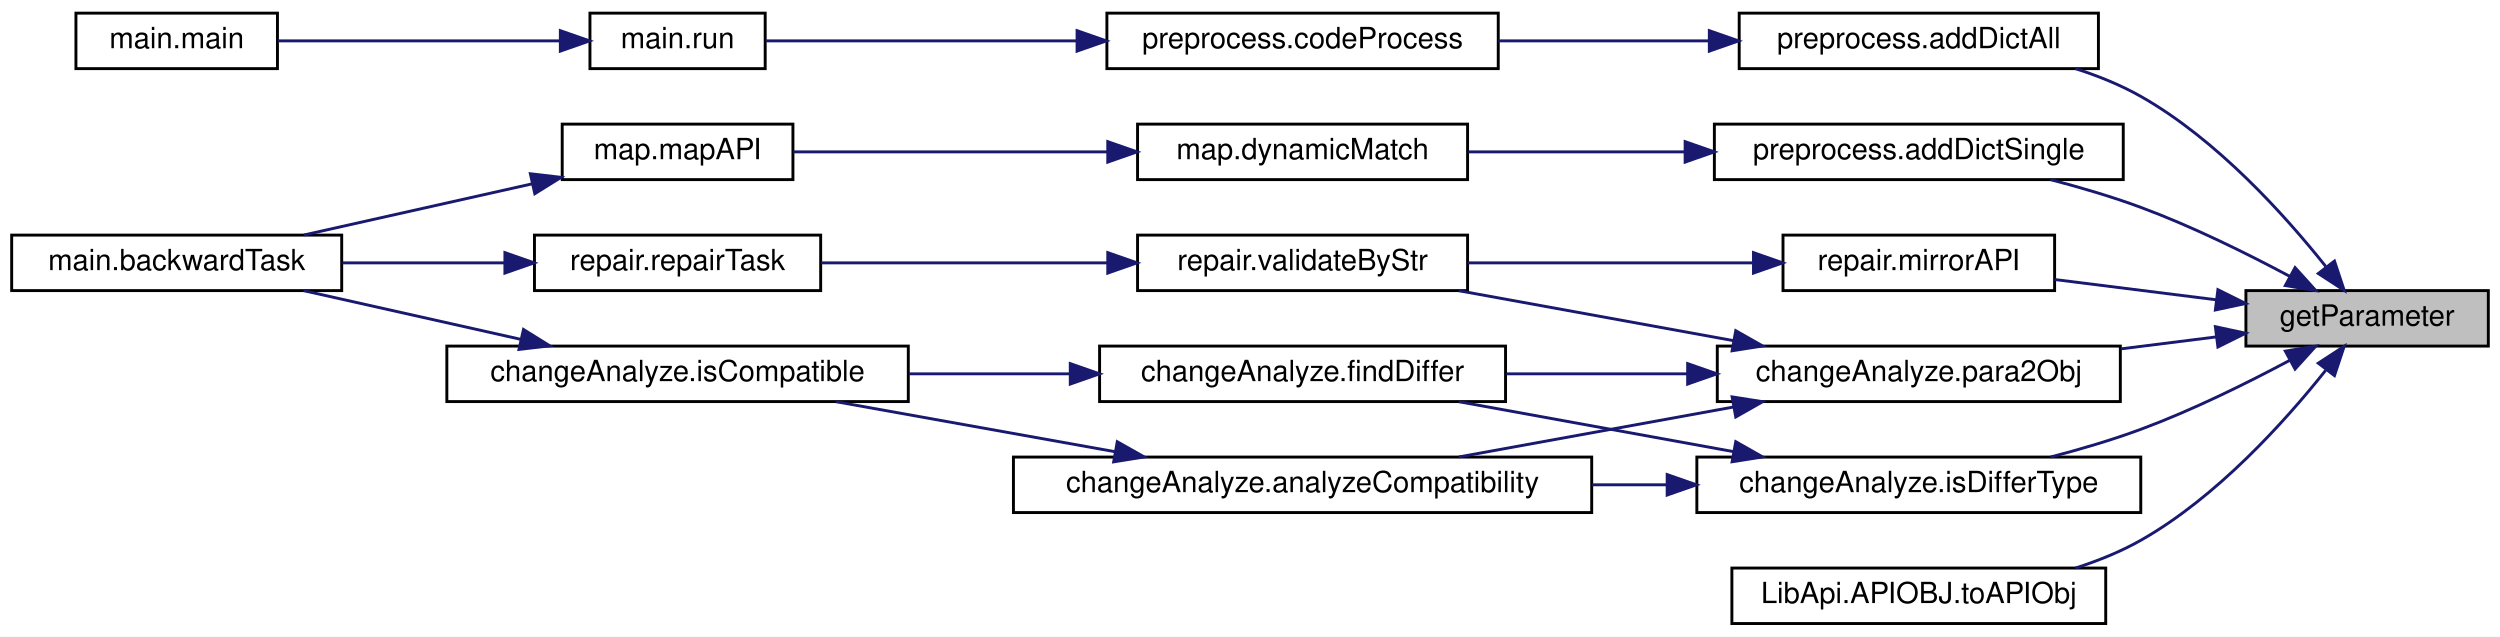
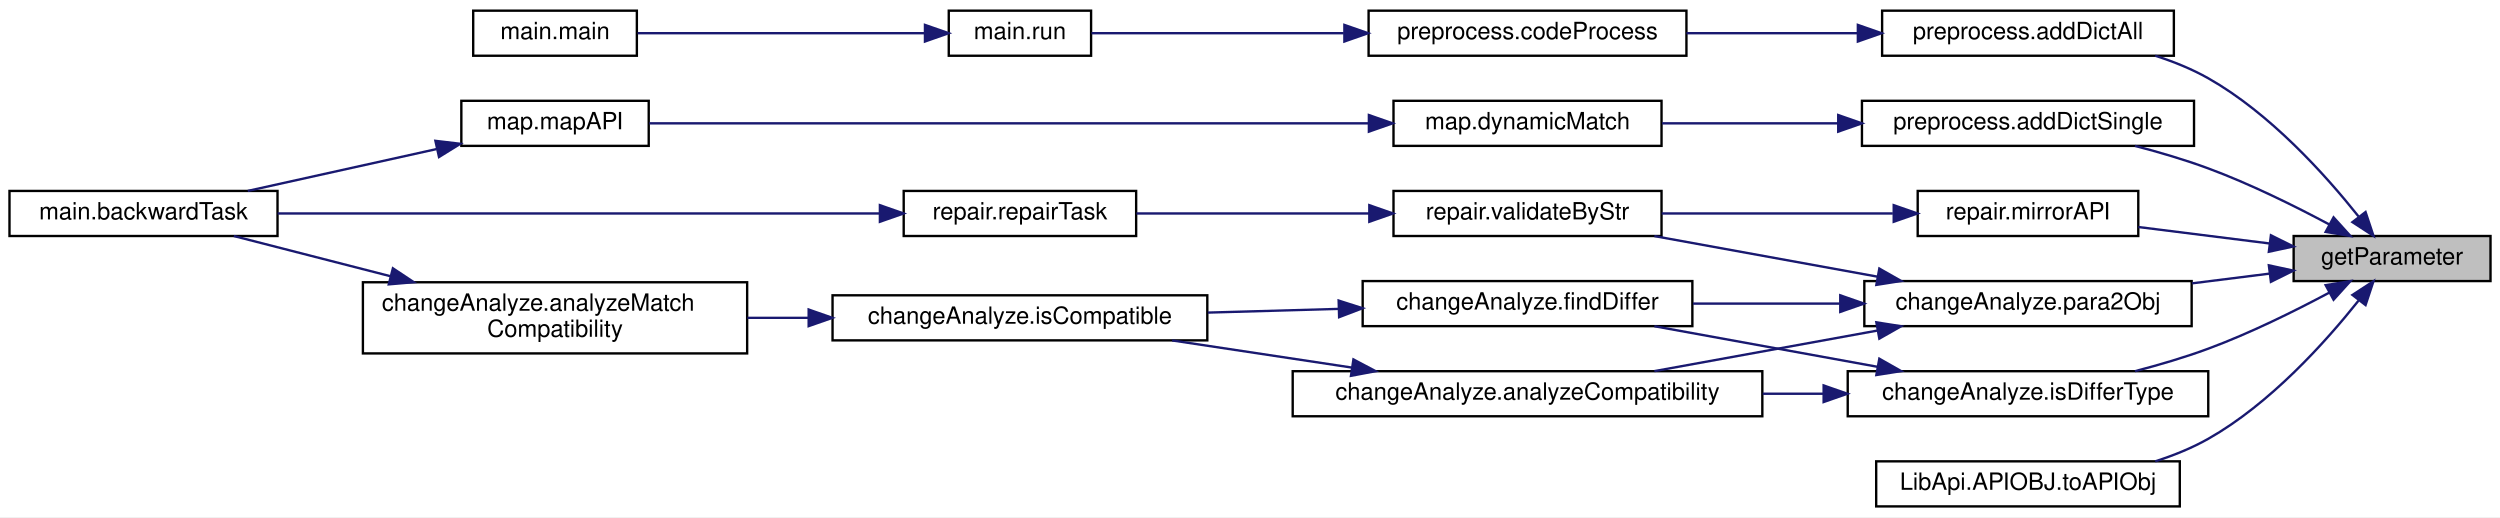
- <svg xmlns="http://www.w3.org/2000/svg" xmlns:xlink="http://www.w3.org/1999/xlink" width="856pt" height="218pt" viewBox="0.00 0.00 856.00 218.00">
+ <svg xmlns="http://www.w3.org/2000/svg" xmlns:xlink="http://www.w3.org/1999/xlink" width="1054pt" height="218pt" viewBox="0.00 0.00 1054.00 218.00">
  <g id="graph0" class="graph" transform="scale(1 1) rotate(0) translate(4 214)">
-     <polygon fill="white" stroke="transparent" points="-4,4 -4,-214 852,-214 852,4 -4,4" />
+     <polygon fill="white" stroke="transparent" points="-4,4 -4,-214 1050,-214 1050,4 -4,4" />
    <g id="node1" class="node">
      <g id="a_node1">
        <a xlink:title="Split parameter string into list of separated parameters 将参数字符串拆分成单个的参数">
-           <polygon fill="#bfbfbf" stroke="black" points="765,-95.5 765,-114.5 848,-114.5 848,-95.5 765,-95.5" />
-           <text text-anchor="middle" x="806.5" y="-102.5" font-family="Helvetica,sans-Serif" font-size="10.00">getParameter</text>
+           <polygon fill="#bfbfbf" stroke="black" points="963,-95.5 963,-114.5 1046,-114.5 1046,-95.5 963,-95.5" />
+           <text text-anchor="middle" x="1004.5" y="-102.5" font-family="Helvetica,sans-Serif" font-size="10.00">getParameter</text>
        </a>
      </g>
    </g>
    <g id="node2" class="node">
      <g id="a_node2">
        <a xlink:href="namespacepreprocess.html#abebae1853405a150b463cba60b0577ed" target="_top" xlink:title="Code instrumentation for all API calls within a project source file 项目源文件所有API调用代码插桩">
-           <polygon fill="white" stroke="black" points="591.5,-190.5 591.5,-209.5 714.5,-209.5 714.5,-190.5 591.5,-190.5" />
-           <text text-anchor="middle" x="653" y="-197.5" font-family="Helvetica,sans-Serif" font-size="10.00">preprocess.addDictAll</text>
+           <polygon fill="white" stroke="black" points="789.5,-190.5 789.5,-209.5 912.5,-209.5 912.5,-190.5 789.5,-190.5" />
+           <text text-anchor="middle" x="851" y="-197.5" font-family="Helvetica,sans-Serif" font-size="10.00">preprocess.addDictAll</text>
        </a>
      </g>
    </g>
    <g id="edge1" class="edge">
-       <path fill="none" stroke="midnightblue" d="M792.32,-122.79C778.46,-140.21 755.08,-166.23 729,-181 722.1,-184.9 714.4,-188.02 706.63,-190.5" />
-       <polygon fill="midnightblue" stroke="midnightblue" points="795.32,-124.62 798.66,-114.57 789.78,-120.35 795.32,-124.62" />
+       <path fill="none" stroke="midnightblue" d="M990.32,-122.79C976.46,-140.21 953.08,-166.23 927,-181 920.1,-184.9 912.4,-188.02 904.63,-190.5" />
+       <polygon fill="midnightblue" stroke="midnightblue" points="993.32,-124.62 996.66,-114.57 987.78,-120.35 993.32,-124.62" />
    </g>
    <g id="node6" class="node">
      <g id="a_node6">
        <a xlink:href="namespacepreprocess.html#a60ce1cf44225be827f31cab62af2ffee" target="_top" xlink:title="Code instrumentation for a single API call within a source file 源文件单个API调用代码插桩">
-           <polygon fill="white" stroke="black" points="583,-152.5 583,-171.5 723,-171.5 723,-152.5 583,-152.5" />
-           <text text-anchor="middle" x="653" y="-159.5" font-family="Helvetica,sans-Serif" font-size="10.00">preprocess.addDictSingle</text>
+           <polygon fill="white" stroke="black" points="781,-152.5 781,-171.5 921,-171.5 921,-152.5 781,-152.5" />
+           <text text-anchor="middle" x="851" y="-159.5" font-family="Helvetica,sans-Serif" font-size="10.00">preprocess.addDictSingle</text>
        </a>
      </g>
    </g>
    <g id="edge5" class="edge">
-       <path fill="none" stroke="midnightblue" d="M780.02,-119.37C765.43,-127.16 746.57,-136.5 729,-143 719.17,-146.64 708.37,-149.82 698.1,-152.49" />
-       <polygon fill="midnightblue" stroke="midnightblue" points="781.83,-122.37 788.94,-114.51 778.49,-116.22 781.83,-122.37" />
+       <path fill="none" stroke="midnightblue" d="M978.02,-119.37C963.43,-127.16 944.57,-136.5 927,-143 917.17,-146.64 906.37,-149.82 896.1,-152.49" />
+       <polygon fill="midnightblue" stroke="midnightblue" points="979.83,-122.37 986.94,-114.51 976.49,-116.22 979.83,-122.37" />
    </g>
    <g id="node10" class="node">
      <g id="a_node10">
        <a xlink:href="namespacechangeAnalyze.html#ab13af561e1ebeec90579c692f5bce329" target="_top" xlink:title="Determine parameter type change: compatible type means no type change   判断两个参数的类型是否发生了变更: 只要兼容，就认为相同">
-           <polygon fill="white" stroke="black" points="577,-38.5 577,-57.5 729,-57.5 729,-38.5 577,-38.5" />
-           <text text-anchor="middle" x="653" y="-45.5" font-family="Helvetica,sans-Serif" font-size="10.00">changeAnalyze.isDifferType</text>
+           <polygon fill="white" stroke="black" points="775,-38.5 775,-57.5 927,-57.5 927,-38.5 775,-38.5" />
+           <text text-anchor="middle" x="851" y="-45.5" font-family="Helvetica,sans-Serif" font-size="10.00">changeAnalyze.isDifferType</text>
        </a>
      </g>
    </g>
    <g id="edge9" class="edge">
-       <path fill="none" stroke="midnightblue" d="M780.02,-90.63C765.43,-82.84 746.57,-73.5 729,-67 719.17,-63.36 708.37,-60.18 698.1,-57.51" />
-       <polygon fill="midnightblue" stroke="midnightblue" points="778.49,-93.78 788.94,-95.49 781.83,-87.63 778.49,-93.78" />
-     </g>
-     <g id="node14" class="node">
-       <g id="a_node14">
+       <path fill="none" stroke="midnightblue" d="M978.02,-90.63C963.43,-82.84 944.57,-73.5 927,-67 917.17,-63.36 906.37,-60.18 896.1,-57.51" />
+       <polygon fill="midnightblue" stroke="midnightblue" points="976.49,-93.78 986.94,-95.49 979.83,-87.63 976.49,-93.78" />
+     </g>
+     <g id="node15" class="node">
+       <g id="a_node15">
        <a xlink:href="namespacerepair.html#a13c0f10cec0074c6fd20914a93586ea0" target="_top" xlink:title="Create mirror for the fixed API by adding all parameter names 给修复后API的参数填上参数名">
-           <polygon fill="white" stroke="black" points="606.5,-114.5 606.5,-133.5 699.5,-133.5 699.5,-114.5 606.5,-114.5" />
-           <text text-anchor="middle" x="653" y="-121.5" font-family="Helvetica,sans-Serif" font-size="10.00">repair.mirrorAPI</text>
-         </a>
-       </g>
-     </g>
-     <g id="edge15" class="edge">
-       <path fill="none" stroke="midnightblue" d="M754.92,-111.34C737.01,-113.59 716.98,-116.1 699.52,-118.29" />
-       <polygon fill="midnightblue" stroke="midnightblue" points="755.41,-114.81 764.9,-110.09 754.54,-107.86 755.41,-114.81" />
-     </g>
-     <g id="node17" class="node">
-       <g id="a_node17">
-         <a xlink:href="namespacechangeAnalyze.html#a9b577b97754fdc8097f5837944e9b010" target="_top" xlink:title="Convert parameter string to positional and keyword parameter objects 将参数字符串转换为位置和关键字参数对象">
-           <polygon fill="white" stroke="black" points="584,-76.5 584,-95.5 722,-95.5 722,-76.5 584,-76.5" />
-           <text text-anchor="middle" x="653" y="-83.5" font-family="Helvetica,sans-Serif" font-size="10.00">changeAnalyze.para2Obj</text>
-         </a>
-       </g>
-     </g>
-     <g id="edge19" class="edge">
-       <path fill="none" stroke="midnightblue" d="M754.73,-98.63C744.3,-97.32 733.14,-95.93 722.21,-94.55" />
-       <polygon fill="midnightblue" stroke="midnightblue" points="754.54,-102.14 764.9,-99.91 755.41,-95.19 754.54,-102.14" />
+           <polygon fill="white" stroke="black" points="804.5,-114.5 804.5,-133.5 897.5,-133.5 897.5,-114.5 804.5,-114.5" />
+           <text text-anchor="middle" x="851" y="-121.5" font-family="Helvetica,sans-Serif" font-size="10.00">repair.mirrorAPI</text>
+         </a>
+       </g>
+     </g>
+     <g id="edge16" class="edge">
+       <path fill="none" stroke="midnightblue" d="M952.92,-111.34C935.01,-113.59 914.98,-116.1 897.52,-118.29" />
+       <polygon fill="midnightblue" stroke="midnightblue" points="953.41,-114.81 962.9,-110.09 952.54,-107.86 953.41,-114.81" />
    </g>
    <g id="node18" class="node">
      <g id="a_node18">
+         <a xlink:href="namespacechangeAnalyze.html#a9b577b97754fdc8097f5837944e9b010" target="_top" xlink:title="Convert parameter string to positional and keyword parameter objects 将参数字符串转换为位置和关键字参数对象">
+           <polygon fill="white" stroke="black" points="782,-76.5 782,-95.5 920,-95.5 920,-76.5 782,-76.5" />
+           <text text-anchor="middle" x="851" y="-83.5" font-family="Helvetica,sans-Serif" font-size="10.00">changeAnalyze.para2Obj</text>
+         </a>
+       </g>
+     </g>
+     <g id="edge20" class="edge">
+       <path fill="none" stroke="midnightblue" d="M952.73,-98.63C942.3,-97.32 931.14,-95.93 920.21,-94.55" />
+       <polygon fill="midnightblue" stroke="midnightblue" points="952.54,-102.14 962.9,-99.91 953.41,-95.19 952.54,-102.14" />
+     </g>
+     <g id="node19" class="node">
+       <g id="a_node19">
        <a xlink:href="classLibApi_1_1APIOBJ.html#a6df461a3f6e2a6f292810db36212da14" target="_top" xlink:title="Convert API string definitions to API objects 将API字符串定义转换为API对象">
-           <polygon fill="white" stroke="black" points="589,-0.5 589,-19.5 717,-19.5 717,-0.5 589,-0.5" />
-           <text text-anchor="middle" x="653" y="-7.5" font-family="Helvetica,sans-Serif" font-size="10.00">LibApi.APIOBJ.toAPIObj</text>
-         </a>
-       </g>
-     </g>
-     <g id="edge23" class="edge">
-       <path fill="none" stroke="midnightblue" d="M792.32,-87.21C778.46,-69.79 755.08,-43.77 729,-29 722.1,-25.1 714.4,-21.98 706.63,-19.5" />
-       <polygon fill="midnightblue" stroke="midnightblue" points="789.78,-89.65 798.66,-95.43 795.32,-85.38 789.78,-89.65" />
+           <polygon fill="white" stroke="black" points="787,-0.5 787,-19.5 915,-19.5 915,-0.5 787,-0.5" />
+           <text text-anchor="middle" x="851" y="-7.5" font-family="Helvetica,sans-Serif" font-size="10.00">LibApi.APIOBJ.toAPIObj</text>
+         </a>
+       </g>
+     </g>
+     <g id="edge24" class="edge">
+       <path fill="none" stroke="midnightblue" d="M990.32,-87.21C976.46,-69.79 953.08,-43.77 927,-29 920.1,-25.1 912.4,-21.98 904.63,-19.5" />
+       <polygon fill="midnightblue" stroke="midnightblue" points="987.78,-89.65 996.66,-95.43 993.32,-85.38 987.78,-89.65" />
    </g>
    <g id="node3" class="node">
      <g id="a_node3">
        <a xlink:href="namespacepreprocess.html#a2eec1d8b2c398e66364228c1ad0c6ff9" target="_top" xlink:title="Code processing 代码预处理">
-           <polygon fill="white" stroke="black" points="375,-190.5 375,-209.5 509,-209.5 509,-190.5 375,-190.5" />
-           <text text-anchor="middle" x="442" y="-197.5" font-family="Helvetica,sans-Serif" font-size="10.00">preprocess.codeProcess</text>
+           <polygon fill="white" stroke="black" points="573,-190.5 573,-209.5 707,-209.5 707,-190.5 573,-190.5" />
+           <text text-anchor="middle" x="640" y="-197.5" font-family="Helvetica,sans-Serif" font-size="10.00">preprocess.codeProcess</text>
        </a>
      </g>
    </g>
    <g id="edge2" class="edge">
-       <path fill="none" stroke="midnightblue" d="M581.09,-200C557.77,-200 531.95,-200 509,-200" />
-       <polygon fill="midnightblue" stroke="midnightblue" points="581.27,-203.5 591.27,-200 581.27,-196.5 581.27,-203.5" />
+       <path fill="none" stroke="midnightblue" d="M779.09,-200C755.77,-200 729.95,-200 707,-200" />
+       <polygon fill="midnightblue" stroke="midnightblue" points="779.27,-203.5 789.27,-200 779.27,-196.5 779.27,-203.5" />
    </g>
    <g id="node4" class="node">
      <g id="a_node4">
        <a xlink:href="namespacemain.html#a6cdf2998b85c28e512bc9ac70bc857e3" target="_top" xlink:title="Run PCART with an isolated workspace 在隔离工作区中运行PCART.">
-           <polygon fill="white" stroke="black" points="198,-190.5 198,-209.5 258,-209.5 258,-190.5 198,-190.5" />
-           <text text-anchor="middle" x="228" y="-197.5" font-family="Helvetica,sans-Serif" font-size="10.00">main.run</text>
+           <polygon fill="white" stroke="black" points="396,-190.5 396,-209.5 456,-209.5 456,-190.5 396,-190.5" />
+           <text text-anchor="middle" x="426" y="-197.5" font-family="Helvetica,sans-Serif" font-size="10.00">main.run</text>
        </a>
      </g>
    </g>
    <g id="edge3" class="edge">
-       <path fill="none" stroke="midnightblue" d="M364.54,-200C327.63,-200 285.52,-200 258.17,-200" />
-       <polygon fill="midnightblue" stroke="midnightblue" points="364.79,-203.5 374.79,-200 364.79,-196.5 364.79,-203.5" />
+       <path fill="none" stroke="midnightblue" d="M562.54,-200C525.63,-200 483.52,-200 456.17,-200" />
+       <polygon fill="midnightblue" stroke="midnightblue" points="562.79,-203.5 572.79,-200 562.79,-196.5 562.79,-203.5" />
    </g>
    <g id="node5" class="node">
      <g id="a_node5">
        <a xlink:href="namespacemain.html#af613cea4cba4fb7de8e40896b3368945" target="_top" xlink:title="Main function of PCART PCART主函数">
-           <polygon fill="white" stroke="black" points="22,-190.5 22,-209.5 91,-209.5 91,-190.5 22,-190.5" />
-           <text text-anchor="middle" x="56.5" y="-197.5" font-family="Helvetica,sans-Serif" font-size="10.00">main.main</text>
+           <polygon fill="white" stroke="black" points="195.5,-190.5 195.5,-209.5 264.5,-209.5 264.5,-190.5 195.5,-190.5" />
+           <text text-anchor="middle" x="230" y="-197.5" font-family="Helvetica,sans-Serif" font-size="10.00">main.main</text>
        </a>
      </g>
    </g>
    <g id="edge4" class="edge">
-       <path fill="none" stroke="midnightblue" d="M187.6,-200C158.38,-200 118.97,-200 91.2,-200" />
-       <polygon fill="midnightblue" stroke="midnightblue" points="187.86,-203.5 197.86,-200 187.86,-196.5 187.86,-203.5" />
+       <path fill="none" stroke="midnightblue" d="M385.95,-200C350.45,-200 298.59,-200 264.82,-200" />
+       <polygon fill="midnightblue" stroke="midnightblue" points="385.96,-203.5 395.96,-200 385.96,-196.5 385.96,-203.5" />
    </g>
    <g id="node7" class="node">
      <g id="a_node7">
        <a xlink:href="namespacemap.html#ad42b1c51153bfcc30c38bf31ca669197" target="_top" xlink:title="Dynamic mapping of API signatures API签名动态匹配">
-           <polygon fill="white" stroke="black" points="385.5,-152.5 385.5,-171.5 498.5,-171.5 498.5,-152.5 385.5,-152.5" />
-           <text text-anchor="middle" x="442" y="-159.5" font-family="Helvetica,sans-Serif" font-size="10.00">map.dynamicMatch</text>
+           <polygon fill="white" stroke="black" points="583.5,-152.5 583.5,-171.5 696.5,-171.5 696.5,-152.5 583.5,-152.5" />
+           <text text-anchor="middle" x="640" y="-159.5" font-family="Helvetica,sans-Serif" font-size="10.00">map.dynamicMatch</text>
        </a>
      </g>
    </g>
    <g id="edge6" class="edge">
-       <path fill="none" stroke="midnightblue" d="M572.91,-162C548.2,-162 521.48,-162 498.73,-162" />
-       <polygon fill="midnightblue" stroke="midnightblue" points="572.99,-165.5 582.99,-162 572.99,-158.5 572.99,-165.5" />
+       <path fill="none" stroke="midnightblue" d="M770.91,-162C746.2,-162 719.48,-162 696.73,-162" />
+       <polygon fill="midnightblue" stroke="midnightblue" points="770.99,-165.5 780.99,-162 770.99,-158.5 770.99,-165.5" />
    </g>
    <g id="node8" class="node">
      <g id="a_node8">
        <a xlink:href="namespacemap.html#a78308f65da57a1b78ac061bddb981715" target="_top" xlink:title="Construct the mapping between the invoked API and the lib API to obtain its signature 建立invoked API与 ...">
-           <polygon fill="white" stroke="black" points="188.5,-152.5 188.5,-171.5 267.5,-171.5 267.5,-152.5 188.5,-152.5" />
-           <text text-anchor="middle" x="228" y="-159.5" font-family="Helvetica,sans-Serif" font-size="10.00">map.mapAPI</text>
+           <polygon fill="white" stroke="black" points="190.5,-152.5 190.5,-171.5 269.5,-171.5 269.5,-152.5 190.5,-152.5" />
+           <text text-anchor="middle" x="230" y="-159.5" font-family="Helvetica,sans-Serif" font-size="10.00">map.mapAPI</text>
        </a>
      </g>
    </g>
    <g id="edge7" class="edge">
-       <path fill="none" stroke="midnightblue" d="M375.07,-162C339.79,-162 297.57,-162 267.61,-162" />
-       <polygon fill="midnightblue" stroke="midnightblue" points="375.3,-165.5 385.3,-162 375.3,-158.5 375.3,-165.5" />
+       <path fill="none" stroke="midnightblue" d="M572.95,-162C486.98,-162 339.5,-162 269.74,-162" />
+       <polygon fill="midnightblue" stroke="midnightblue" points="573.12,-165.5 583.12,-162 573.12,-158.5 573.12,-165.5" />
    </g>
    <g id="node9" class="node">
      <g id="a_node9">
        <a xlink:href="namespacemain.html#a052341442960b76f576383f354689bc5" target="_top" xlink:title="One process handles one file 一个进程处理一个文件">
          <polygon fill="white" stroke="black" points="0,-114.5 0,-133.5 113,-133.5 113,-114.5 0,-114.5" />
          <text text-anchor="middle" x="56.5" y="-121.5" font-family="Helvetica,sans-Serif" font-size="10.00">main.backwardTask</text>
        </a>
      </g>
    </g>
    <g id="edge8" class="edge">
-       <path fill="none" stroke="midnightblue" d="M178.22,-151.06C153.53,-145.53 123.83,-138.87 100.07,-133.54" />
-       <polygon fill="midnightblue" stroke="midnightblue" points="177.59,-154.51 188.11,-153.28 179.12,-147.68 177.59,-154.51" />
+       <path fill="none" stroke="midnightblue" d="M180.04,-151.15C154.94,-145.59 124.66,-138.88 100.48,-133.52" />
+       <polygon fill="midnightblue" stroke="midnightblue" points="179.56,-154.63 190.08,-153.38 181.08,-147.8 179.56,-154.63" />
    </g>
    <g id="node11" class="node">
      <g id="a_node11">
        <a xlink:href="namespacechangeAnalyze.html#a0e521f7261a83511bc8e4742e2647d64" target="_top" xlink:title="Analyze the compatibility of two APIs 判断两个重载API是否兼容">
-           <polygon fill="white" stroke="black" points="343,-38.5 343,-57.5 541,-57.5 541,-38.5 343,-38.5" />
-           <text text-anchor="middle" x="442" y="-45.5" font-family="Helvetica,sans-Serif" font-size="10.00">changeAnalyze.analyzeCompatibility</text>
+           <polygon fill="white" stroke="black" points="541,-38.5 541,-57.5 739,-57.5 739,-38.5 541,-38.5" />
+           <text text-anchor="middle" x="640" y="-45.5" font-family="Helvetica,sans-Serif" font-size="10.00">changeAnalyze.analyzeCompatibility</text>
        </a>
      </g>
    </g>
    <g id="edge10" class="edge">
-       <path fill="none" stroke="midnightblue" d="M566.68,-48C558.26,-48 549.68,-48 541.15,-48" />
-       <polygon fill="midnightblue" stroke="midnightblue" points="566.84,-51.5 576.84,-48 566.84,-44.5 566.84,-51.5" />
-     </g>
-     <g id="node13" class="node">
-       <g id="a_node13">
+       <path fill="none" stroke="midnightblue" d="M764.68,-48C756.26,-48 747.68,-48 739.15,-48" />
+       <polygon fill="midnightblue" stroke="midnightblue" points="764.84,-51.5 774.84,-48 764.84,-44.5 764.84,-51.5" />
+     </g>
+     <g id="node14" class="node">
+       <g id="a_node14">
        <a xlink:href="namespacechangeAnalyze.html#aca1a0247c24c805f11d8e151232c6c9d" target="_top" xlink:title="Determine difference of two parameters 输入两个api参数部分，判断参数部分有何不同">
-           <polygon fill="white" stroke="black" points="372.5,-76.5 372.5,-95.5 511.5,-95.5 511.5,-76.5 372.5,-76.5" />
-           <text text-anchor="middle" x="442" y="-83.5" font-family="Helvetica,sans-Serif" font-size="10.00">changeAnalyze.findDiffer</text>
-         </a>
-       </g>
-     </g>
-     <g id="edge13" class="edge">
-       <path fill="none" stroke="midnightblue" d="M589.59,-59.35C559.61,-64.8 524.07,-71.26 495.49,-76.46" />
-       <polygon fill="midnightblue" stroke="midnightblue" points="590.32,-62.77 599.53,-57.54 589.07,-55.89 590.32,-62.77" />
+           <polygon fill="white" stroke="black" points="570.5,-76.5 570.5,-95.5 709.5,-95.5 709.5,-76.5 570.5,-76.5" />
+           <text text-anchor="middle" x="640" y="-83.5" font-family="Helvetica,sans-Serif" font-size="10.00">changeAnalyze.findDiffer</text>
+         </a>
+       </g>
+     </g>
+     <g id="edge14" class="edge">
+       <path fill="none" stroke="midnightblue" d="M787.59,-59.35C757.61,-64.8 722.07,-71.26 693.49,-76.46" />
+       <polygon fill="midnightblue" stroke="midnightblue" points="788.32,-62.77 797.53,-57.54 787.07,-55.89 788.32,-62.77" />
    </g>
    <g id="node12" class="node">
      <g id="a_node12">
        <a xlink:href="namespacechangeAnalyze.html#a3272743b8ad154a66e9d45ab36bca3ec" target="_top" xlink:title="Determine the compatibility of APIs from current and target versions 判断起始版本和目标版本API的兼容性">
-           <polygon fill="white" stroke="black" points="149,-76.5 149,-95.5 307,-95.5 307,-76.5 149,-76.5" />
-           <text text-anchor="middle" x="228" y="-83.5" font-family="Helvetica,sans-Serif" font-size="10.00">changeAnalyze.isCompatible</text>
+           <polygon fill="white" stroke="black" points="347,-70.5 347,-89.5 505,-89.5 505,-70.5 347,-70.5" />
+           <text text-anchor="middle" x="426" y="-77.5" font-family="Helvetica,sans-Serif" font-size="10.00">changeAnalyze.isCompatible</text>
        </a>
      </g>
    </g>
    <g id="edge11" class="edge">
-       <path fill="none" stroke="midnightblue" d="M377.7,-59.35C347.28,-64.8 311.23,-71.26 282.24,-76.46" />
-       <polygon fill="midnightblue" stroke="midnightblue" points="378.55,-62.75 387.78,-57.54 377.32,-55.86 378.55,-62.75" />
+       <path fill="none" stroke="midnightblue" d="M565.94,-59.03C541.28,-62.75 513.98,-66.87 490.16,-70.47" />
+       <polygon fill="midnightblue" stroke="midnightblue" points="566.6,-62.47 575.97,-57.51 565.56,-55.55 566.6,-62.47" />
+     </g>
+     <g id="node13" class="node">
+       <g id="a_node13">
+         <a xlink:href="namespacechangeAnalyze.html#a11ec6da1d7db3c88dbd23d6a6c5a6dae" target="_top" xlink:title="Analyze compatibility after selecting comparable matching results 选择可比较的匹配结果，再分析版本间兼容性">
+           <polygon fill="white" stroke="black" points="149,-65 149,-95 311,-95 311,-65 149,-65" />
+           <text text-anchor="start" x="157" y="-83" font-family="Helvetica,sans-Serif" font-size="10.00">changeAnalyze.analyzeMatch</text>
+           <text text-anchor="middle" x="230" y="-72" font-family="Helvetica,sans-Serif" font-size="10.00">Compatibility</text>
+         </a>
+       </g>
    </g>
    <g id="edge12" class="edge">
-       <path fill="none" stroke="midnightblue" d="M174.26,-97.82C150.36,-103.18 122.48,-109.43 99.96,-114.48" />
-       <polygon fill="midnightblue" stroke="midnightblue" points="175.24,-101.19 184.23,-95.59 173.7,-94.36 175.24,-101.19" />
-     </g>
-     <g id="edge14" class="edge">
-       <path fill="none" stroke="midnightblue" d="M362.31,-86C344.32,-86 325.21,-86 307.24,-86" />
-       <polygon fill="midnightblue" stroke="midnightblue" points="362.46,-89.5 372.46,-86 362.46,-82.5 362.46,-89.5" />
-     </g>
-     <g id="node15" class="node">
-       <g id="a_node15">
-         <a xlink:href="namespacerepair.html#aaf441b3a0f89d081e50ad51ac510eb1c" target="_top" xlink:title="Static validation 静态验证">
-           <polygon fill="white" stroke="black" points="385.5,-114.5 385.5,-133.5 498.5,-133.5 498.5,-114.5 385.5,-114.5" />
-           <text text-anchor="middle" x="442" y="-121.5" font-family="Helvetica,sans-Serif" font-size="10.00">repair.validateByStr</text>
-         </a>
-       </g>
-     </g>
-     <g id="edge16" class="edge">
-       <path fill="none" stroke="midnightblue" d="M596.02,-124C565.83,-124 528.68,-124 498.55,-124" />
-       <polygon fill="midnightblue" stroke="midnightblue" points="596.39,-127.5 606.39,-124 596.39,-120.5 596.39,-127.5" />
+       <path fill="none" stroke="midnightblue" d="M336.91,-80C328.31,-80 319.63,-80 311.12,-80" />
+       <polygon fill="midnightblue" stroke="midnightblue" points="336.93,-83.5 346.93,-80 336.93,-76.5 336.93,-83.5" />
+     </g>
+     <g id="edge13" class="edge">
+       <path fill="none" stroke="midnightblue" d="M160.59,-97.55C138.06,-103.33 113.86,-109.54 94.58,-114.49" />
+       <polygon fill="midnightblue" stroke="midnightblue" points="161.64,-100.89 170.46,-95.02 159.9,-94.11 161.64,-100.89" />
+     </g>
+     <g id="edge15" class="edge">
+       <path fill="none" stroke="midnightblue" d="M560.31,-83.77C542.32,-83.26 523.21,-82.72 505.24,-82.21" />
+       <polygon fill="midnightblue" stroke="midnightblue" points="560.37,-87.28 570.46,-84.06 560.57,-80.28 560.37,-87.28" />
    </g>
    <g id="node16" class="node">
      <g id="a_node16">
+         <a xlink:href="namespacerepair.html#aaf441b3a0f89d081e50ad51ac510eb1c" target="_top" xlink:title="Static validation 静态验证">
+           <polygon fill="white" stroke="black" points="583.5,-114.5 583.5,-133.5 696.5,-133.5 696.5,-114.5 583.5,-114.5" />
+           <text text-anchor="middle" x="640" y="-121.5" font-family="Helvetica,sans-Serif" font-size="10.00">repair.validateByStr</text>
+         </a>
+       </g>
+     </g>
+     <g id="edge17" class="edge">
+       <path fill="none" stroke="midnightblue" d="M794.02,-124C763.83,-124 726.68,-124 696.55,-124" />
+       <polygon fill="midnightblue" stroke="midnightblue" points="794.39,-127.5 804.39,-124 794.39,-120.5 794.39,-127.5" />
+     </g>
+     <g id="node17" class="node">
+       <g id="a_node17">
        <a xlink:href="namespacerepair.html#a4474fce39da06e080d7eab0050a1e987" target="_top" xlink:title="Task of repairing parameter compatibility issues 参数兼容性问题修复任务">
-           <polygon fill="white" stroke="black" points="179,-114.5 179,-133.5 277,-133.5 277,-114.5 179,-114.5" />
-           <text text-anchor="middle" x="228" y="-121.5" font-family="Helvetica,sans-Serif" font-size="10.00">repair.repairTask</text>
-         </a>
-       </g>
-     </g>
-     <g id="edge17" class="edge">
-       <path fill="none" stroke="midnightblue" d="M375.22,-124C343.5,-124 306.15,-124 277.13,-124" />
-       <polygon fill="midnightblue" stroke="midnightblue" points="375.3,-127.5 385.3,-124 375.3,-120.5 375.3,-127.5" />
+           <polygon fill="white" stroke="black" points="377,-114.5 377,-133.5 475,-133.5 475,-114.5 377,-114.5" />
+           <text text-anchor="middle" x="426" y="-121.5" font-family="Helvetica,sans-Serif" font-size="10.00">repair.repairTask</text>
+         </a>
+       </g>
    </g>
    <g id="edge18" class="edge">
-       <path fill="none" stroke="midnightblue" d="M168.81,-124C150.82,-124 131.05,-124 113.22,-124" />
-       <polygon fill="midnightblue" stroke="midnightblue" points="168.88,-127.5 178.88,-124 168.88,-120.5 168.88,-127.5" />
-     </g>
-     <g id="edge20" class="edge">
-       <path fill="none" stroke="midnightblue" d="M589.59,-74.65C559.61,-69.2 524.07,-62.74 495.49,-57.54" />
-       <polygon fill="midnightblue" stroke="midnightblue" points="589.07,-78.11 599.53,-76.46 590.32,-71.23 589.07,-78.11" />
+       <path fill="none" stroke="midnightblue" d="M573.22,-124C541.5,-124 504.15,-124 475.13,-124" />
+       <polygon fill="midnightblue" stroke="midnightblue" points="573.3,-127.5 583.3,-124 573.3,-120.5 573.3,-127.5" />
+     </g>
+     <g id="edge19" class="edge">
+       <path fill="none" stroke="midnightblue" d="M366.61,-124C296.97,-124 181.43,-124 113.06,-124" />
+       <polygon fill="midnightblue" stroke="midnightblue" points="366.96,-127.5 376.96,-124 366.96,-120.5 366.96,-127.5" />
    </g>
    <g id="edge21" class="edge">
-       <path fill="none" stroke="midnightblue" d="M573.68,-86C553.34,-86 531.58,-86 511.77,-86" />
-       <polygon fill="midnightblue" stroke="midnightblue" points="573.85,-89.5 583.85,-86 573.85,-82.5 573.85,-89.5" />
+       <path fill="none" stroke="midnightblue" d="M787.59,-74.65C757.61,-69.2 722.07,-62.74 693.49,-57.54" />
+       <polygon fill="midnightblue" stroke="midnightblue" points="787.07,-78.11 797.53,-76.46 788.32,-71.23 787.07,-78.11" />
    </g>
    <g id="edge22" class="edge">
-       <path fill="none" stroke="midnightblue" d="M589.59,-97.35C559.61,-102.8 524.07,-109.26 495.49,-114.46" />
-       <polygon fill="midnightblue" stroke="midnightblue" points="590.32,-100.77 599.53,-95.54 589.07,-93.89 590.32,-100.77" />
+       <path fill="none" stroke="midnightblue" d="M771.68,-86C751.34,-86 729.58,-86 709.77,-86" />
+       <polygon fill="midnightblue" stroke="midnightblue" points="771.85,-89.5 781.85,-86 771.85,-82.5 771.85,-89.5" />
+     </g>
+     <g id="edge23" class="edge">
+       <path fill="none" stroke="midnightblue" d="M787.59,-97.35C757.61,-102.8 722.07,-109.26 693.49,-114.46" />
+       <polygon fill="midnightblue" stroke="midnightblue" points="788.32,-100.77 797.53,-95.54 787.07,-93.89 788.32,-100.77" />
    </g>
  </g>
</svg>
